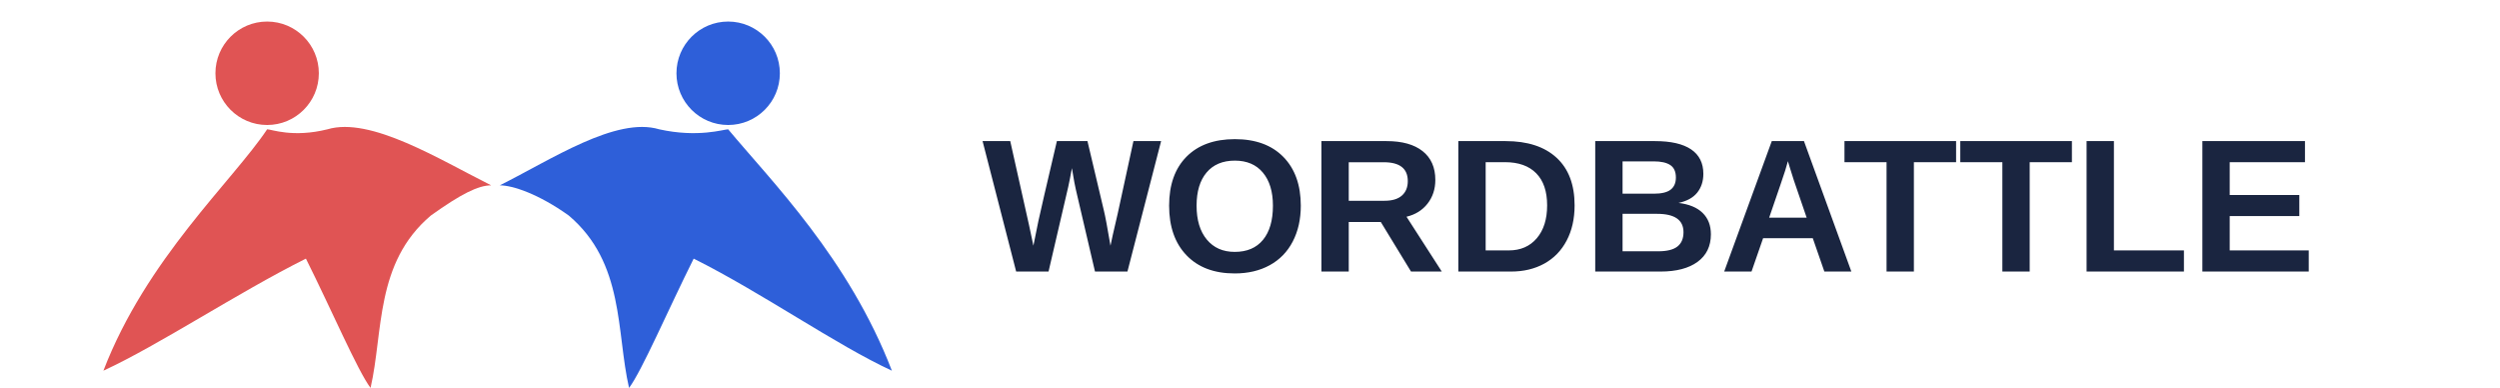
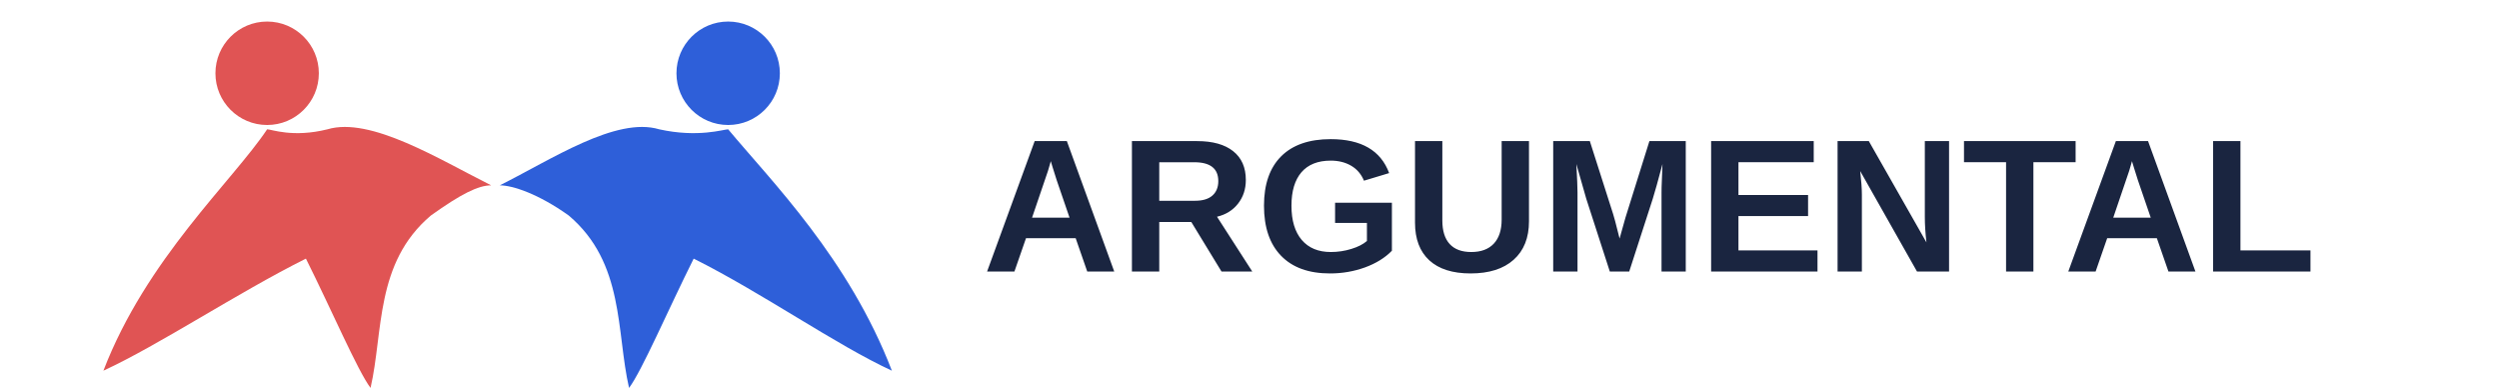
<svg xmlns="http://www.w3.org/2000/svg" viewBox="0 0 580 90" fill="none">
  <circle cx="62" cy="17" r="12" fill="#E05454" />
  <path d="     M 114,43     C 102,37 86,27 76,30     C 68,32 63,30 62,30     C 54,42 34,60 24,86     C 37,80 55,68 71,60     C 77,72 83,86 86,90     C 89,77 87,61 100,50     C 107,45 111,43 114,43 Z   " fill="#E05454" />
  <circle cx="169" cy="17" r="12" fill="#2E5FD9" />
  <path d="     M 116,43     C 119,43 125,45 132,50     C 145,61 143,77 146,90     C 149,86 155,72 161,60     C 177,68 194,80 207,86     C 197,60 179,42 169,30     C 168,30 162,32 153,30     C 143,27 128,37 116,43 Z   " fill="#2E5FD9" />
-   <text x="228" y="63" font-family="'Arial Black','Helvetica Neue',Arial,sans-serif" font-weight="900" font-size="44" letter-spacing="0" fill="#1A2540">WORDBATTLE</text>
+   <text x="228" y="63" font-family="'Arial Black','Helvetica Neue',Arial,sans-serif" font-weight="900" font-size="44" letter-spacing="0" fill="#1A2540">ARGUMENTAL</text>
</svg>
